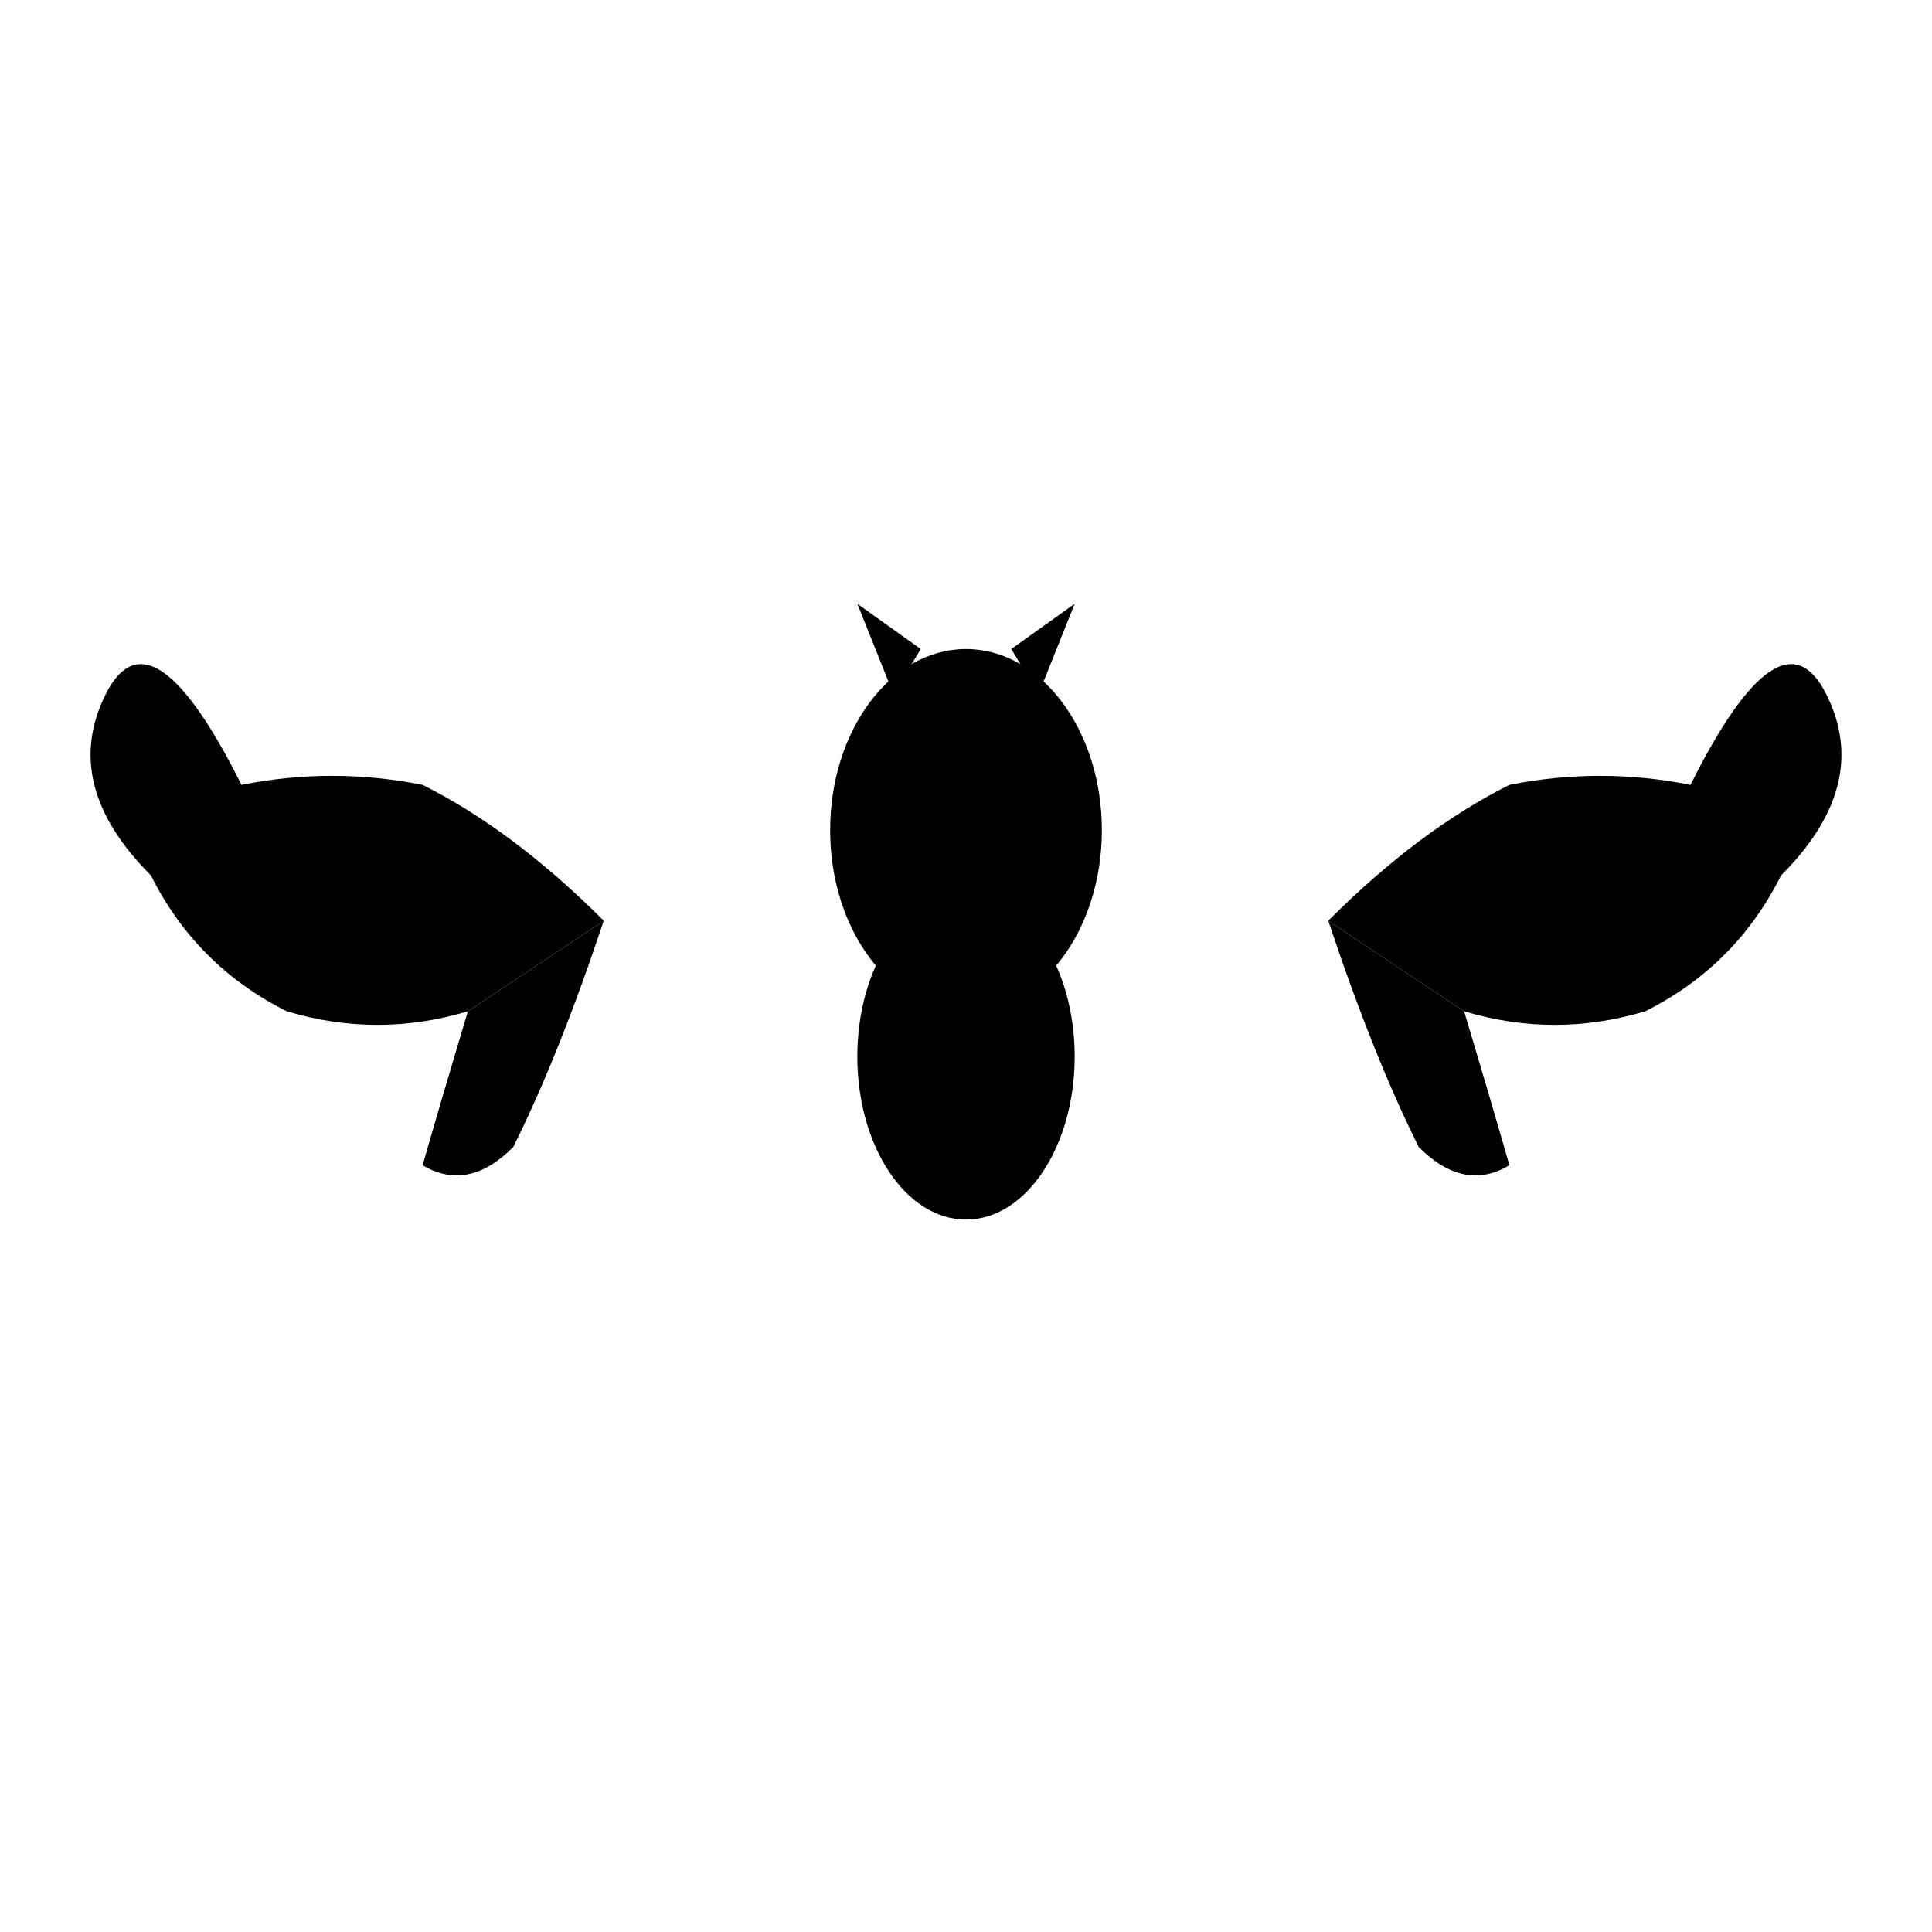
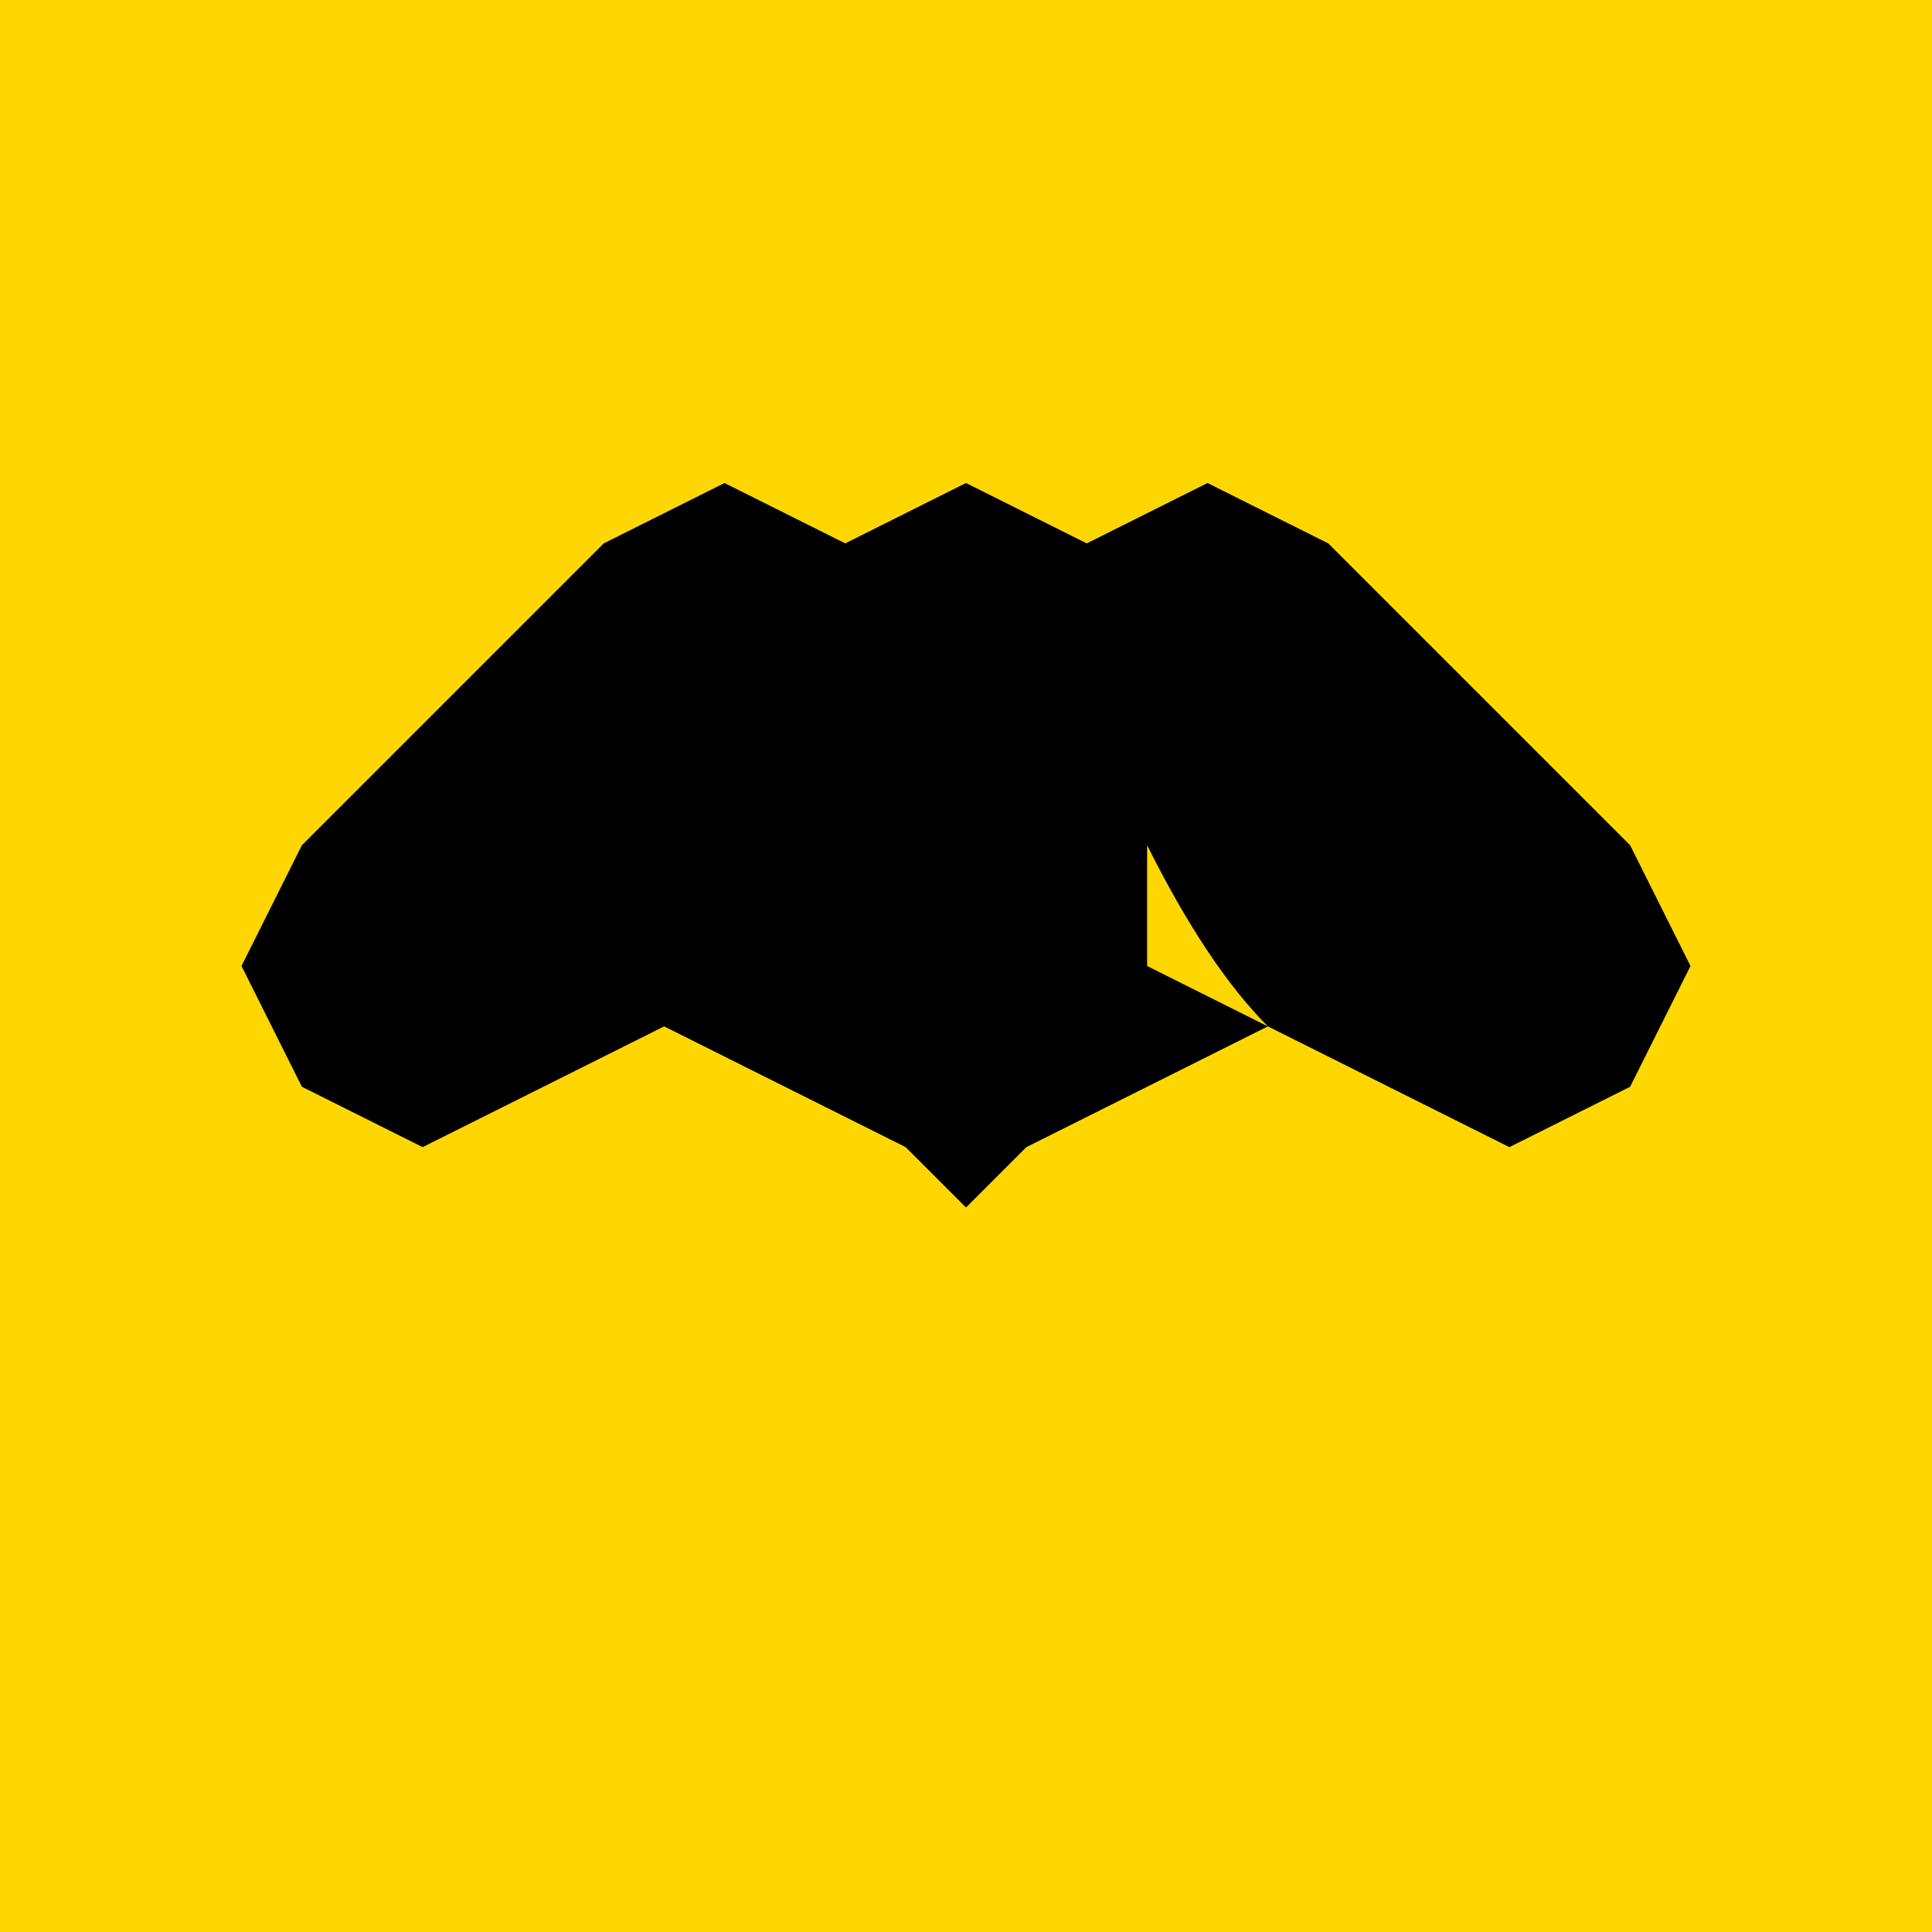
<svg xmlns="http://www.w3.org/2000/svg" width="32" height="32" viewBox="0 0 32 32">
-   <rect width="32" height="32" fill="transparent" />
-   <g transform="translate(16, 16) scale(0.15)">
-     <path fill="#000000" d="M -80,-20 Q -90,-40 -95,-30 Q -100,-20 -90,-10 Q -85,0 -75,5 Q -65,8 -55,5 L -40,-5 Q -50,-15 -60,-20 Q -70,-22 -80,-20 Z" />
-     <path fill="#000000" d="M 80,-20 Q 90,-40 95,-30 Q 100,-20 90,-10 Q 85,0 75,5 Q 65,8 55,5 L 40,-5 Q 50,-15 60,-20 Q 70,-22 80,-20 Z" />
-     <ellipse fill="#000000" cx="0" cy="-15" rx="15" ry="20" />
-     <path fill="#000000" d="M -40,-5 Q -45,10 -50,20 Q -55,25 -60,22 Q -58,15 -55,5 L -40,-5 Z" />
-     <path fill="#000000" d="M 40,-5 Q 45,10 50,20 Q 55,25 60,22 Q 58,15 55,5 L 40,-5 Z" />
-     <ellipse fill="#000000" cx="0" cy="10" rx="12" ry="18" />
-     <path fill="#000000" d="M -8,-30 L -12,-40 L -5,-35 Z" />
-     <path fill="#000000" d="M 8,-30 L 12,-40 L 5,-35 Z" />
+   <rect width="32" height="32" fill="#FFD700" />
+   <g transform="translate(16, 16)">
+     <path fill="#000000" d="       M 0,-8       L -2,-7 L -4,-8 L -6,-7 L -8,-5        Q -10,-3 -11,-2 L -12,0 L -11,2 L -9,3       L -7,2 L -5,1 L -3,2 L -1,3       L 0,4       L 1,3 L 3,2 L 5,1 L 7,2 L 9,3       L 11,2 L 12,0 L 11,-2       Q 10,-3 8,-5       L 6,-7 L 4,-8 L 2,-7       Z       M -3,-2       Q -4,0 -5,1       L -3,0       Z       M 3,-2       Q 4,0 5,1       L 3,0       Z     " />
  </g>
</svg>
